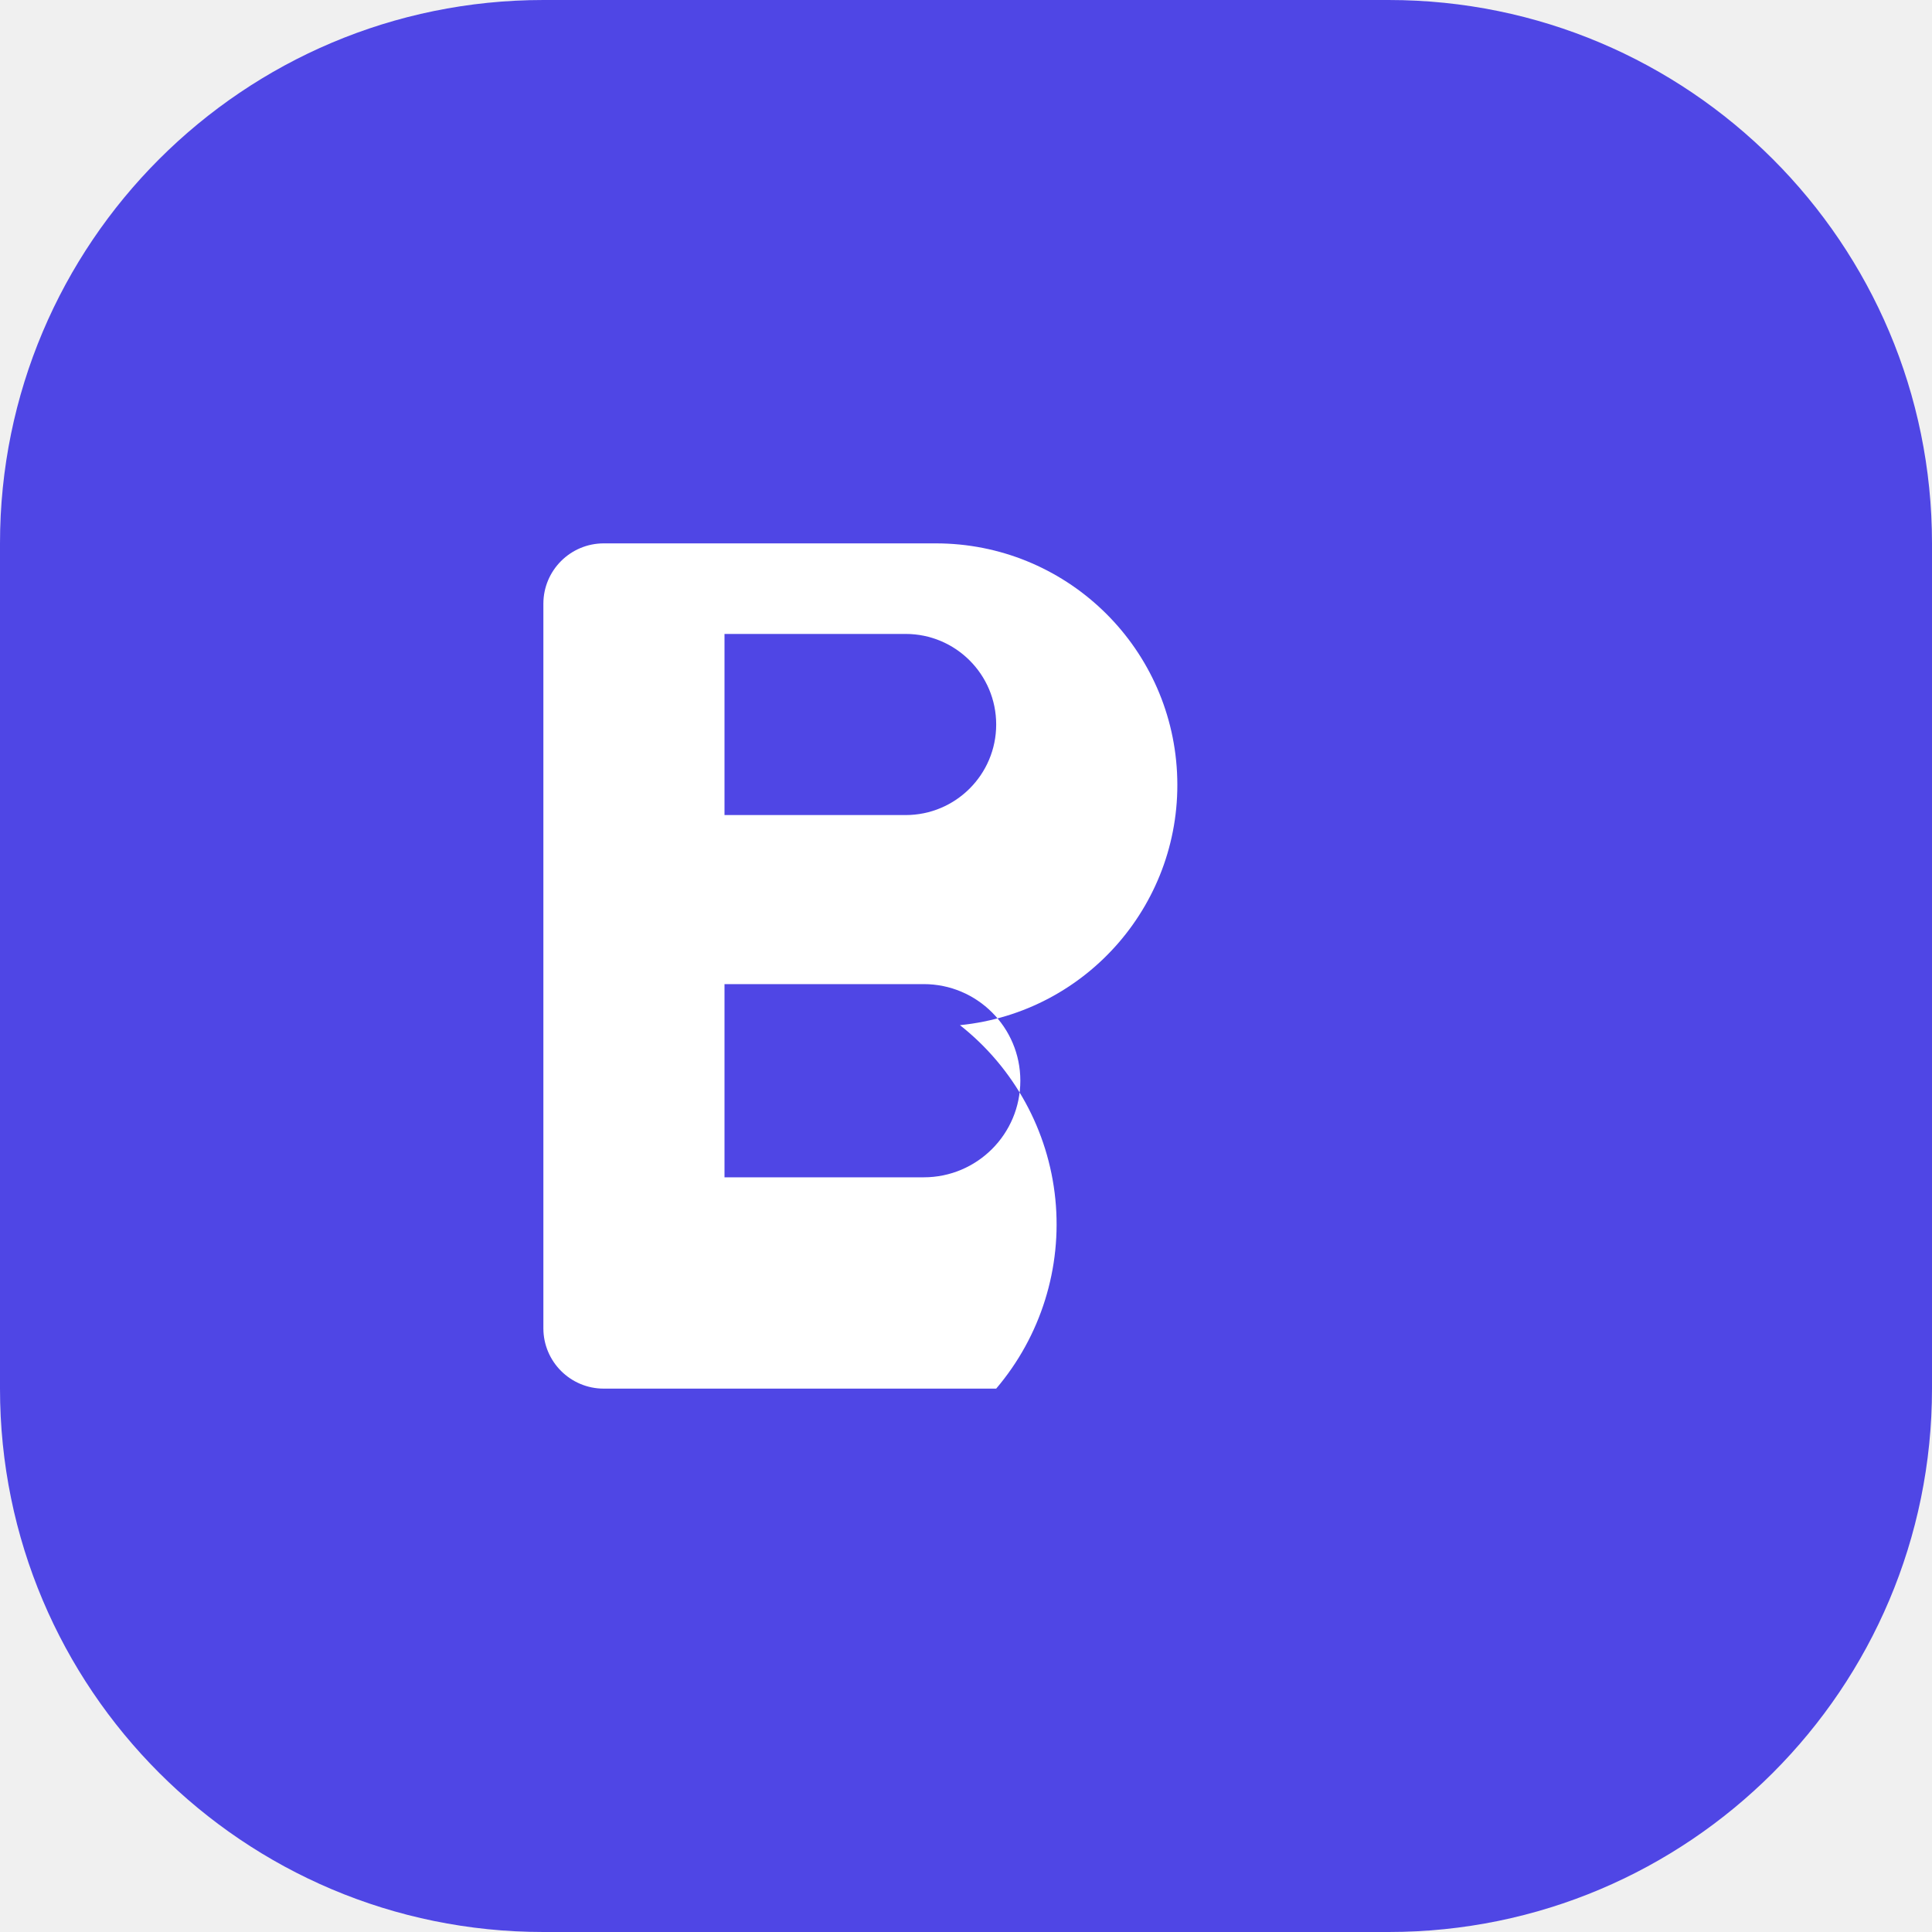
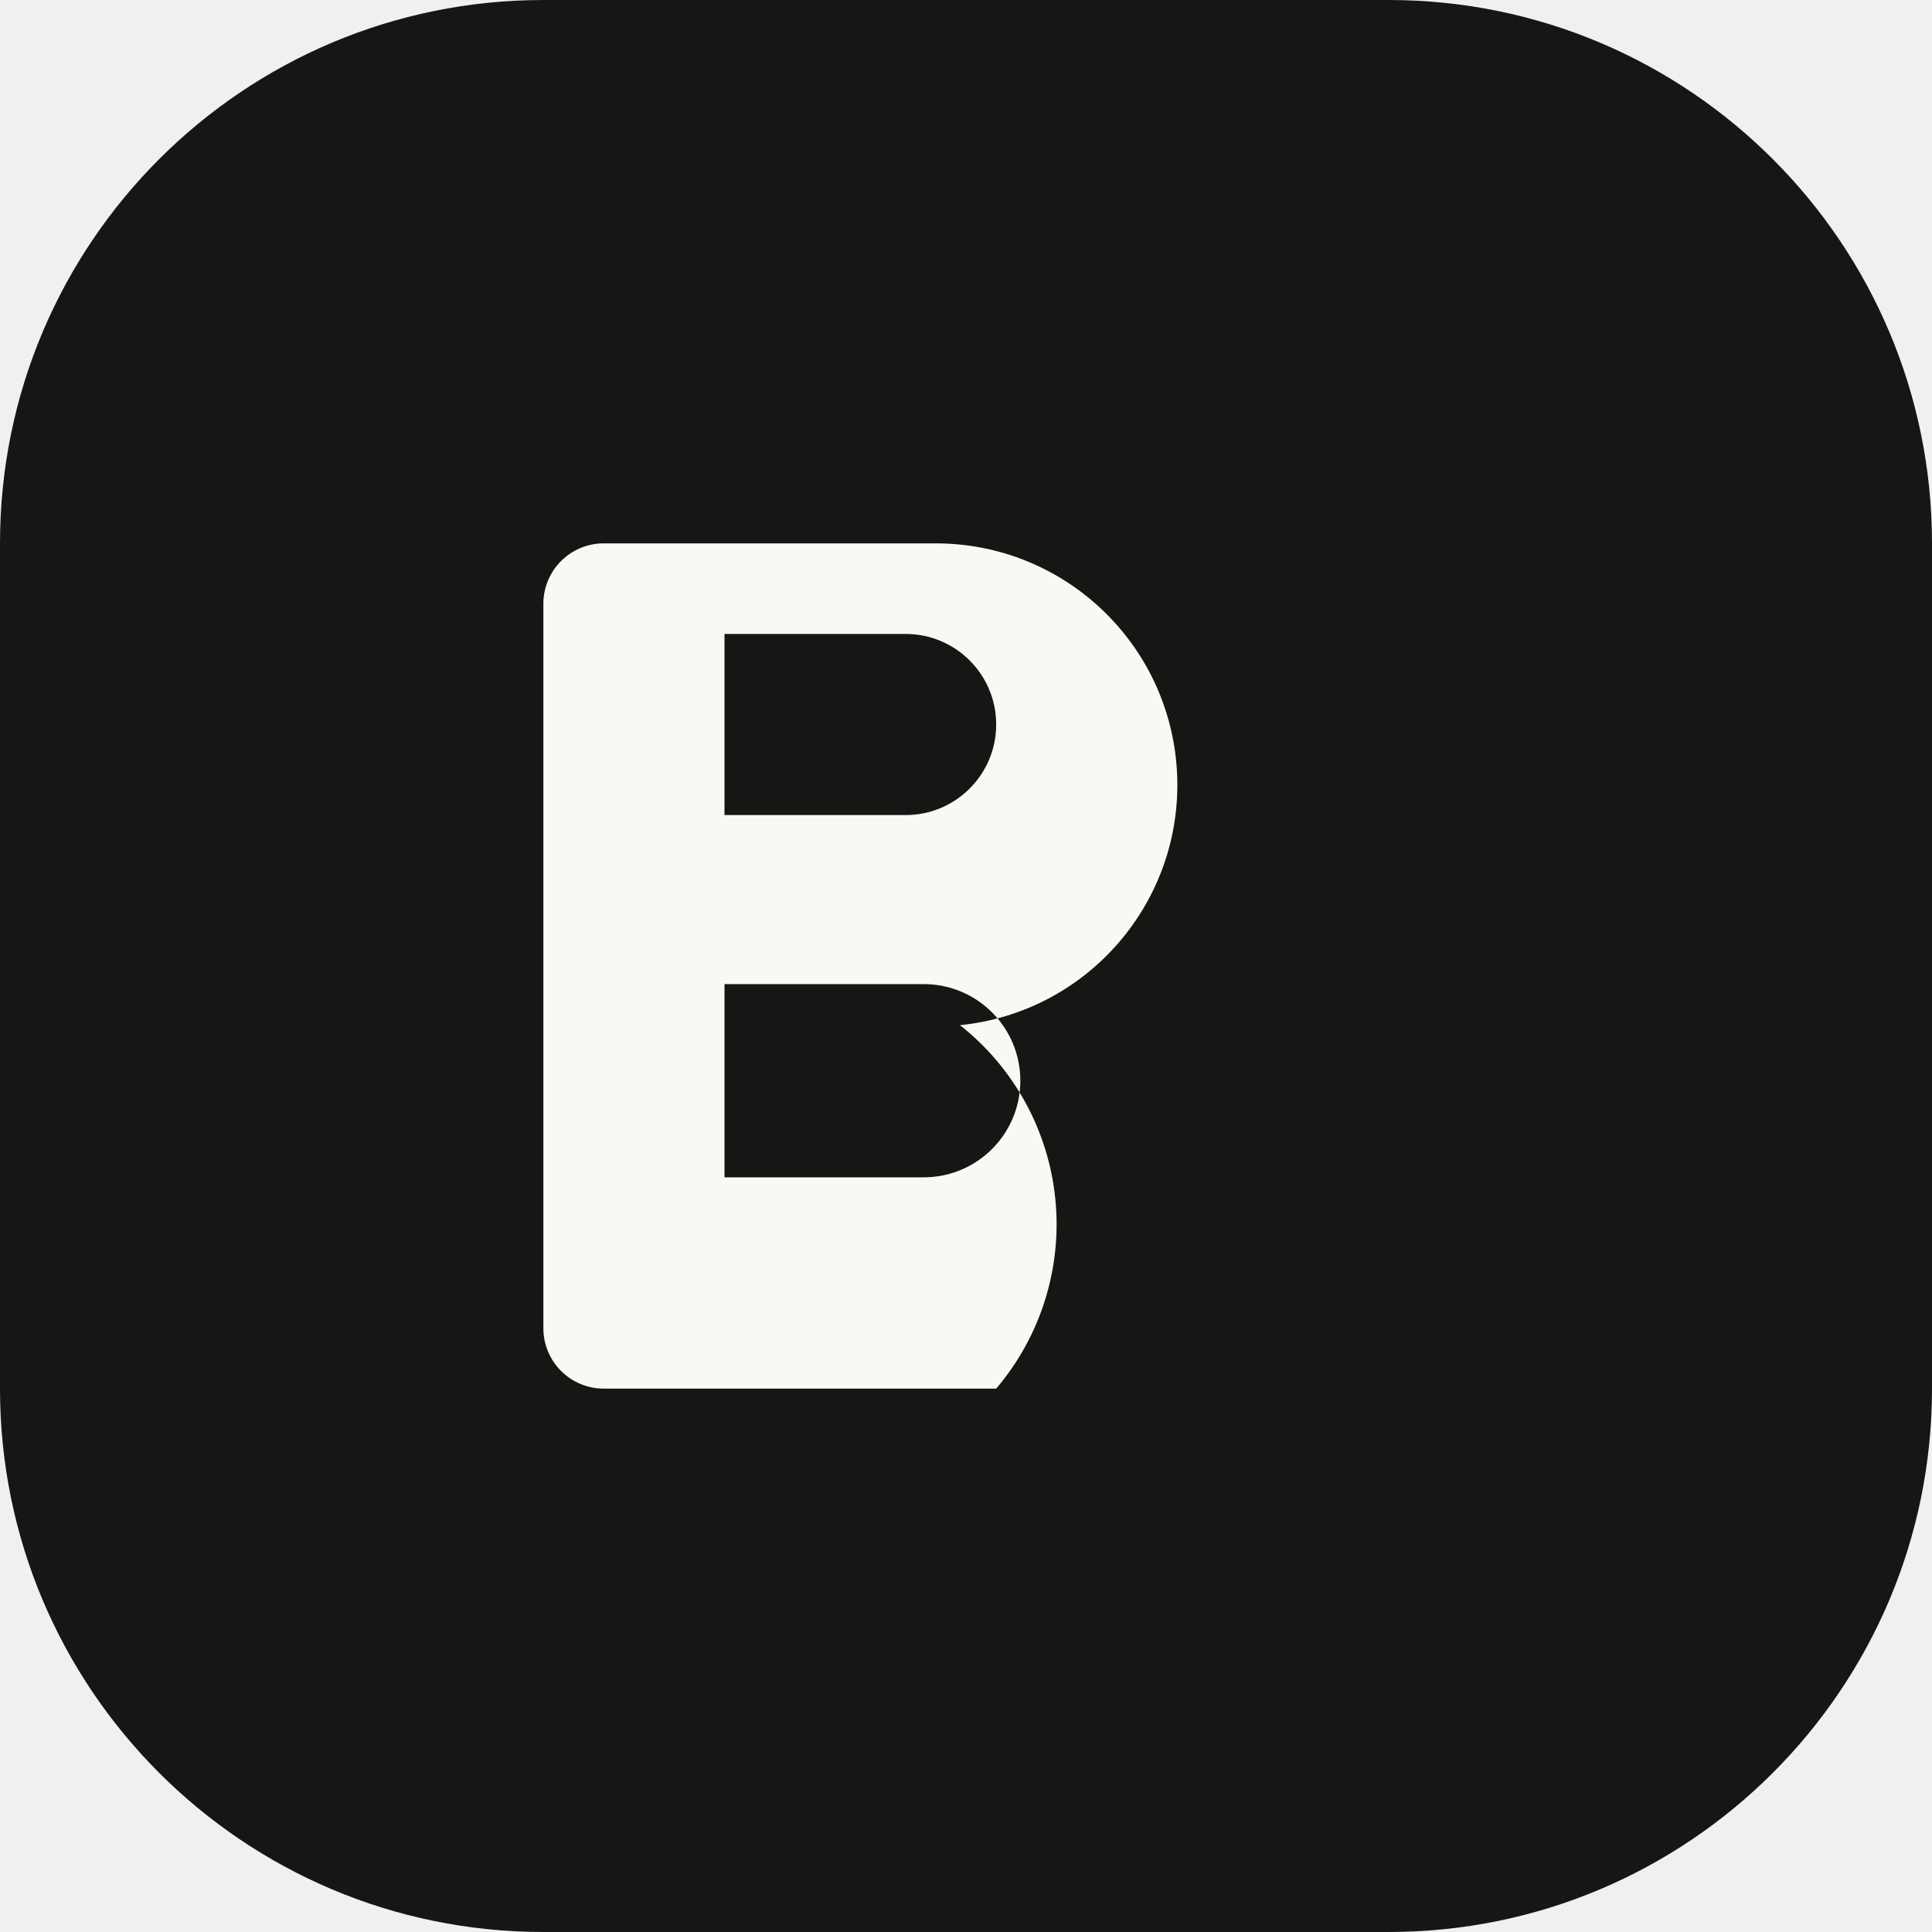
<svg xmlns="http://www.w3.org/2000/svg" viewBox="0 0 32 32" width="32" height="32">
-   <rect width="32" height="32" rx="9" fill="#4F46E5" />
-   <path d="M9 21V10a1 1 0 0 1 1-1h5.5a4 4 0 0 1 .4 7.98A4.2 4.2 0 0 1 16.5 23H10a1 1 0 0 1-1-1Zm3-7.5h3a1.5 1.5 0 0 0 0-3h-3v3Zm0 6h3.3a1.6 1.6 0 0 0 0-3.2H12v3.2Z" fill="#fff" />
+   <rect width="32" height="32" rx="9" fill="#171614" />
+   <path d="M9 21V10a1 1 0 0 1 1-1h5.5a4 4 0 0 1 .4 7.98A4.2 4.2 0 0 1 16.5 23H10a1 1 0 0 1-1-1Zm3-7.5h3a1.5 1.5 0 0 0 0-3h-3v3Zm0 6h3.3a1.6 1.6 0 0 0 0-3.2H12v3.2Z" fill="#F9F8F4" />
</svg>
